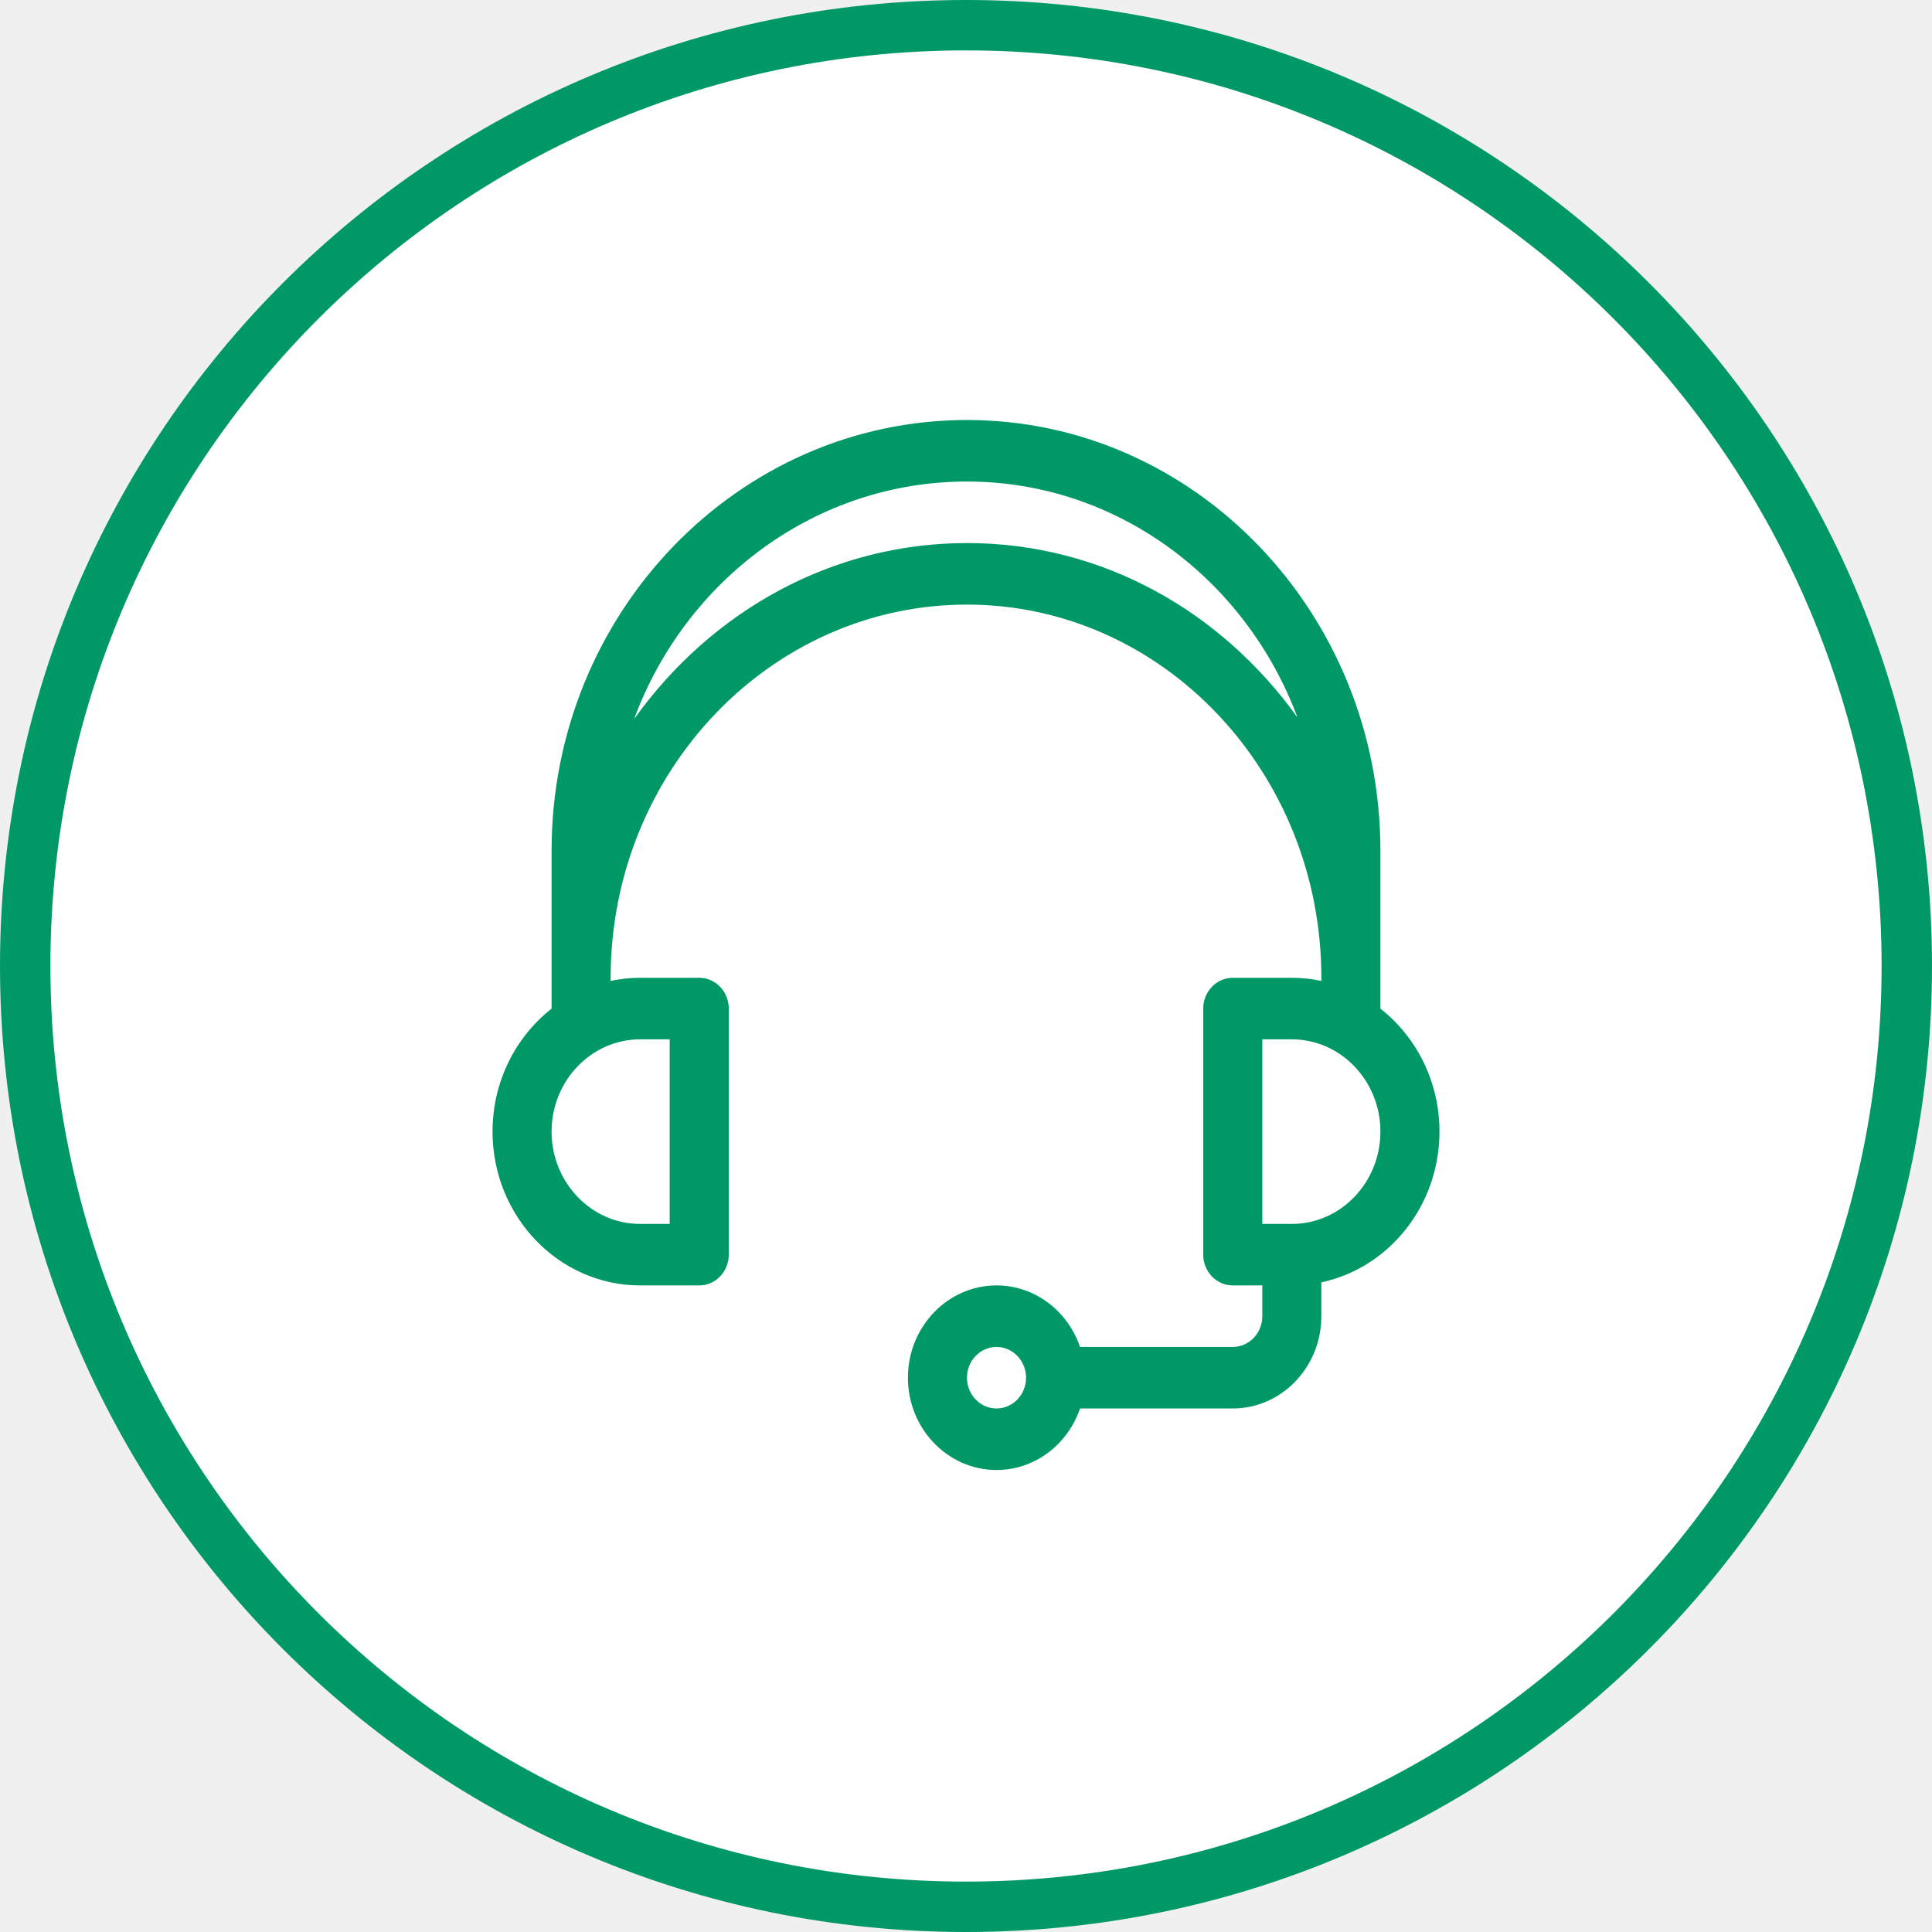
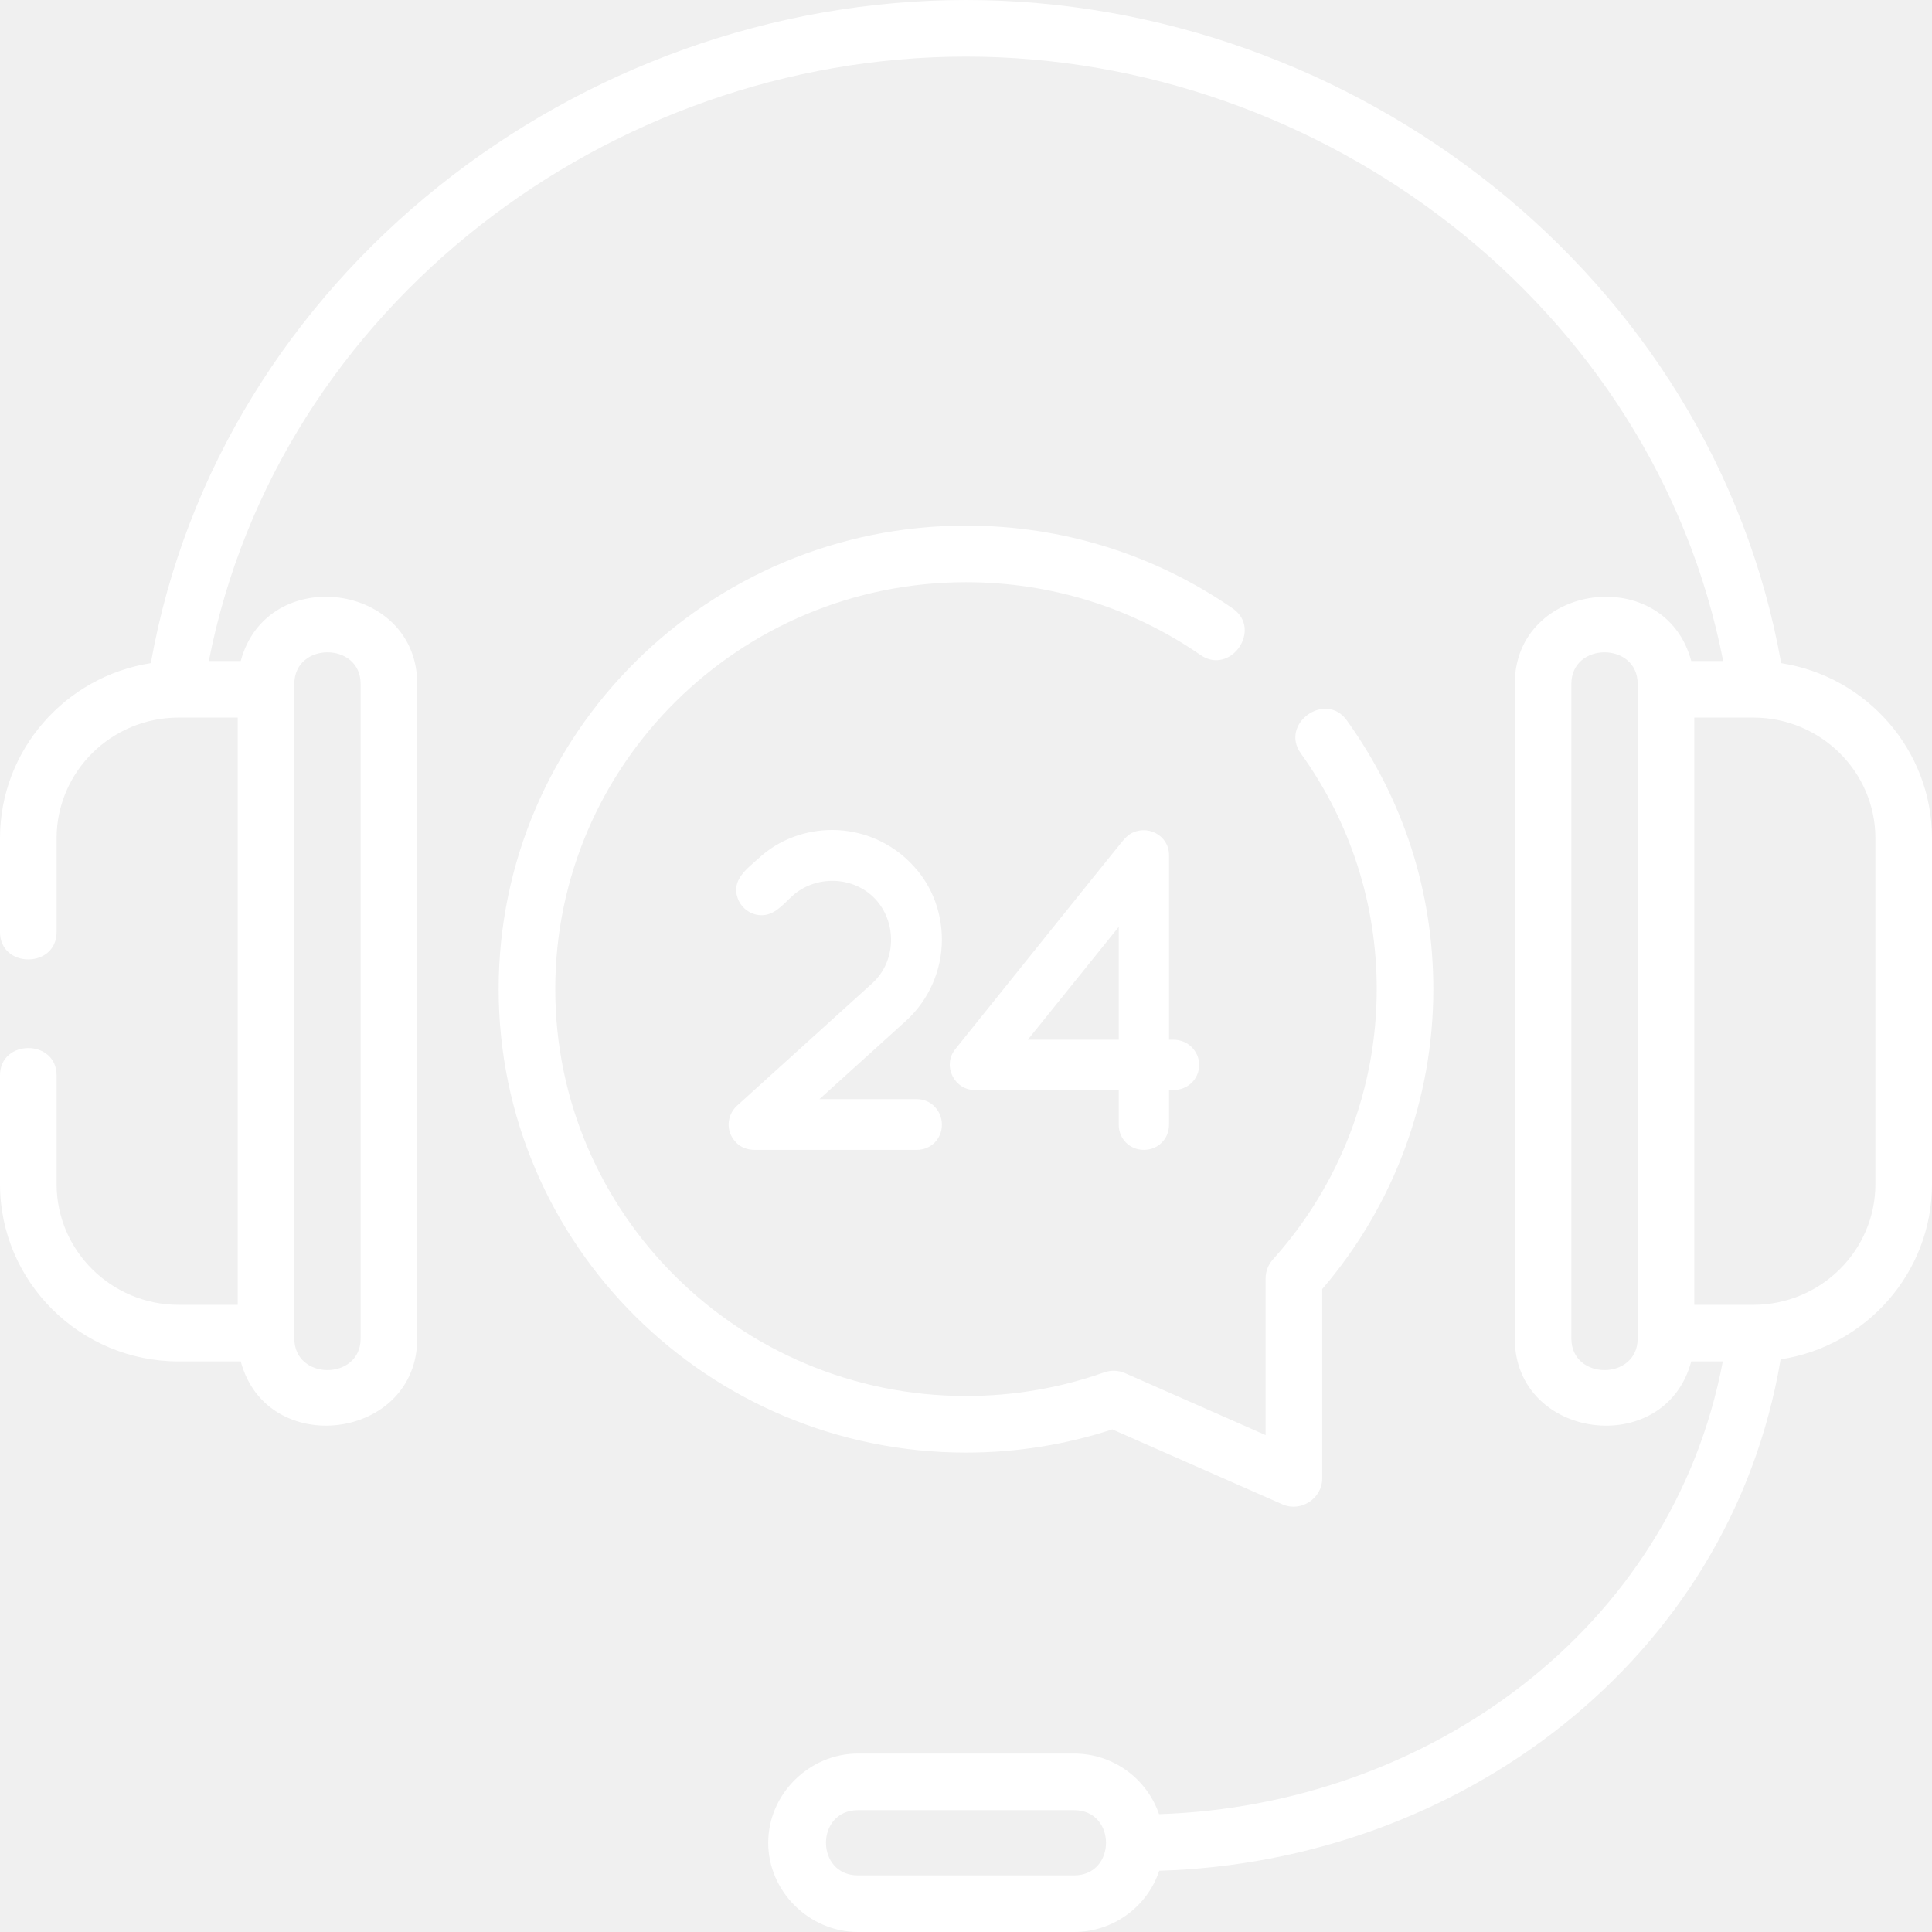
- <svg xmlns="http://www.w3.org/2000/svg" width="46" height="46" viewBox="0 0 46 46" fill="none">
-   <circle cx="23" cy="23" r="22.4" fill="white" stroke="#019867" stroke-width="1.2" />
-   <path d="M15.242 30.605H16.648C17.037 30.605 17.352 30.277 17.352 29.873V24.014C17.352 23.609 17.037 23.281 16.648 23.281H15.242C15.001 23.281 14.766 23.307 14.539 23.355V23.281C14.539 18.381 18.345 14.395 23.023 14.395C27.676 14.395 31.461 18.381 31.461 23.281V23.355C31.234 23.307 30.999 23.281 30.758 23.281H29.352C28.963 23.281 28.648 23.609 28.648 24.014V29.873C28.648 30.277 28.963 30.605 29.352 30.605H30.055V31.338C30.055 31.742 29.739 32.07 29.352 32.07H25.715C25.425 31.218 24.643 30.605 23.727 30.605C22.564 30.605 21.617 31.591 21.617 32.803C21.617 34.014 22.564 35 23.727 35C24.643 35 25.425 34.388 25.715 33.535H29.352C30.515 33.535 31.461 32.55 31.461 31.338V30.532C33.064 30.192 34.273 28.712 34.273 26.943C34.273 25.748 33.721 24.684 32.867 24.016V20.254C32.867 14.6 28.451 10 23.023 10C17.57 10 13.133 14.6 13.133 20.254V24.016C12.28 24.684 11.727 25.748 11.727 26.943C11.727 28.963 13.304 30.605 15.242 30.605ZM23.727 33.535C23.339 33.535 23.023 33.207 23.023 32.803C23.023 32.399 23.339 32.07 23.727 32.07C24.114 32.07 24.43 32.399 24.43 32.803C24.43 33.207 24.114 33.535 23.727 33.535ZM30.758 29.141H30.055V24.746H30.758C31.921 24.746 32.867 25.732 32.867 26.943C32.867 28.155 31.921 29.141 30.758 29.141ZM23.023 11.465C26.603 11.465 29.668 13.799 30.892 17.082C29.067 14.537 26.224 12.93 23.023 12.93C19.833 12.93 16.952 14.529 15.097 17.121C16.318 13.817 19.41 11.465 23.023 11.465ZM15.242 24.746H15.945V29.141H15.242C14.079 29.141 13.133 28.155 13.133 26.943C13.133 25.732 14.079 24.746 15.242 24.746Z" fill="#019867" />
+ <svg xmlns="http://www.w3.org/2000/svg" version="1.1" width="512" height="512" x="0" y="0" viewBox="0 0 512 512" style="enable-background:new 0 0 512 512" xml:space="preserve">
+   <g>
+     <g>
+       <g>
+         <path d="M249.613,298.067c0,3.754-2.907,6.661-6.661,6.661H200.08c-1.928,0.026-3.945-0.665-5.208-2.18    c-2.543-2.785-2.301-6.903,0.363-9.446l35.848-32.457c6.07-5.442,6.711-15.013,1.729-21.394c-5.131-6.57-14.92-7.662-21.599-2.82    c-2.673,1.938-4.897,5.428-8.319,6.022c-3.195,0.554-6.356-1.418-7.413-4.45c-1.684-4.835,2.452-7.728,5.567-10.542    c5.45-5.086,12.595-7.509,19.499-7.509c7.872,0,15.865,3.27,21.557,9.568c5.087,5.45,7.509,12.595,7.509,19.499    c0,7.872-3.27,15.865-9.567,21.557l-22.89,20.71h25.796C246.707,291.285,249.613,294.313,249.613,298.067z" fill="#ffffff" data-original="#000000" style="" />
+         <path d="M317.795,282.202c0,3.754-3.028,6.661-6.782,6.661h-1.211v9.204c0,3.754-2.907,6.661-6.661,6.661    s-6.661-2.907-6.661-6.661v-9.204h-37.907c-5.625,0.193-8.923-6.391-5.449-10.779c1.543-1.918,44.303-55.213,44.807-55.706    c0.419-0.411,0.958-0.953,1.457-1.276c4.371-2.827,10.416,0.128,10.416,5.511v48.928h1.211    C314.767,275.541,317.795,278.568,317.795,282.202z M296.479,245.627l-24.101,29.914h24.101V245.627z" fill="#ffffff" data-original="#000000" style="" />
+       </g>
+       <path d="M472.031,175.741C453.768,73.056,358.852,0,255.999,0C153.145,0,58.233,73.058,39.968,175.74   C17.353,179.27,0,198.743,0,222.168V247c0,9.673,15,9.673,15,0v-24.833c0-17.646,14.511-32.002,32.348-32.002H63v155.629H47.348   C29.511,345.795,15,331.439,15,313.794V285c0-9.673-15-9.673-15,0v28.794c0,25.917,21.24,47.001,47.348,47.001H63.8   c6.955,25.969,46.771,20.858,46.771-6.077V181.243c0-26.888-39.803-32.091-46.771-6.077h-8.458   C73.763,81.084,161.489,15,255.999,15s182.237,66.083,200.658,160.166H448.2c-6.955-25.968-46.772-20.857-46.772,6.077v173.475   c0,26.889,39.805,32.093,46.772,6.077h8.358c-13.459,71.272-78.608,117.733-149.404,119.975   c-3.188-9.326-12.077-16.057-22.524-16.057h-57.26c-12.887,0-23.786,10.715-23.786,23.644S214.483,512,227.37,512h57.26   c10.51,0,19.444-6.813,22.582-16.227c79.321-2.338,151.206-55.627,164.677-135.527C494.573,356.777,512,337.268,512,313.794   v-91.626C512,198.743,494.646,179.27,472.031,175.741z M78,181.243c0-11.158,17.571-11.165,17.571,0v173.475   c0,11.16-17.571,11.166-17.571,0V181.243z M284.63,497h-57.26c-11.297,0-11.305-17.287,0-17.287h57.26   C295.928,479.713,295.936,497,284.63,497z M434,354.718c0,11.16-17.572,11.166-17.572,0V181.243c0-11.159,17.572-11.165,17.572,0   V354.718z M497,313.794c0,17.646-14.512,32.001-32.35,32.001H449V190.166h15.65c17.838,0,32.35,14.356,32.35,32.002V313.794z" fill="#ffffff" data-original="#000000" style="" />
+       <path d="M294.774,378.806l45.101,19.87c4.869,2.147,10.523-1.56,10.523-6.863v-50.187c19.015-22.185,29.451-50.3,29.451-79.504   c0-25.716-7.931-50.342-22.934-71.217c-5.642-7.857-17.826,0.9-12.18,8.754c13.158,18.309,20.113,39.908,20.113,62.463   c0,26.465-9.776,51.917-27.529,71.667c-1.237,1.377-1.922,3.163-1.922,5.014v41.511l-37.25-16.411   c-1.747-0.771-3.724-0.844-5.524-0.208c-11.744,4.155-24.066,6.261-36.624,6.261c-60.019,0-108.848-48.374-108.848-107.834   S195.981,154.287,256,154.287c22.382,0,43.877,6.674,62.161,19.301c7.959,5.496,16.483-6.846,8.523-12.343   C305.883,146.88,281.44,139.287,256,139.287c-68.29,0-123.848,55.103-123.848,122.834S187.71,384.955,256,384.955   C269.254,384.955,282.282,382.888,294.774,378.806z" fill="#ffffff" data-original="#000000" style="" />
+     </g>
+   </g>
</svg>
